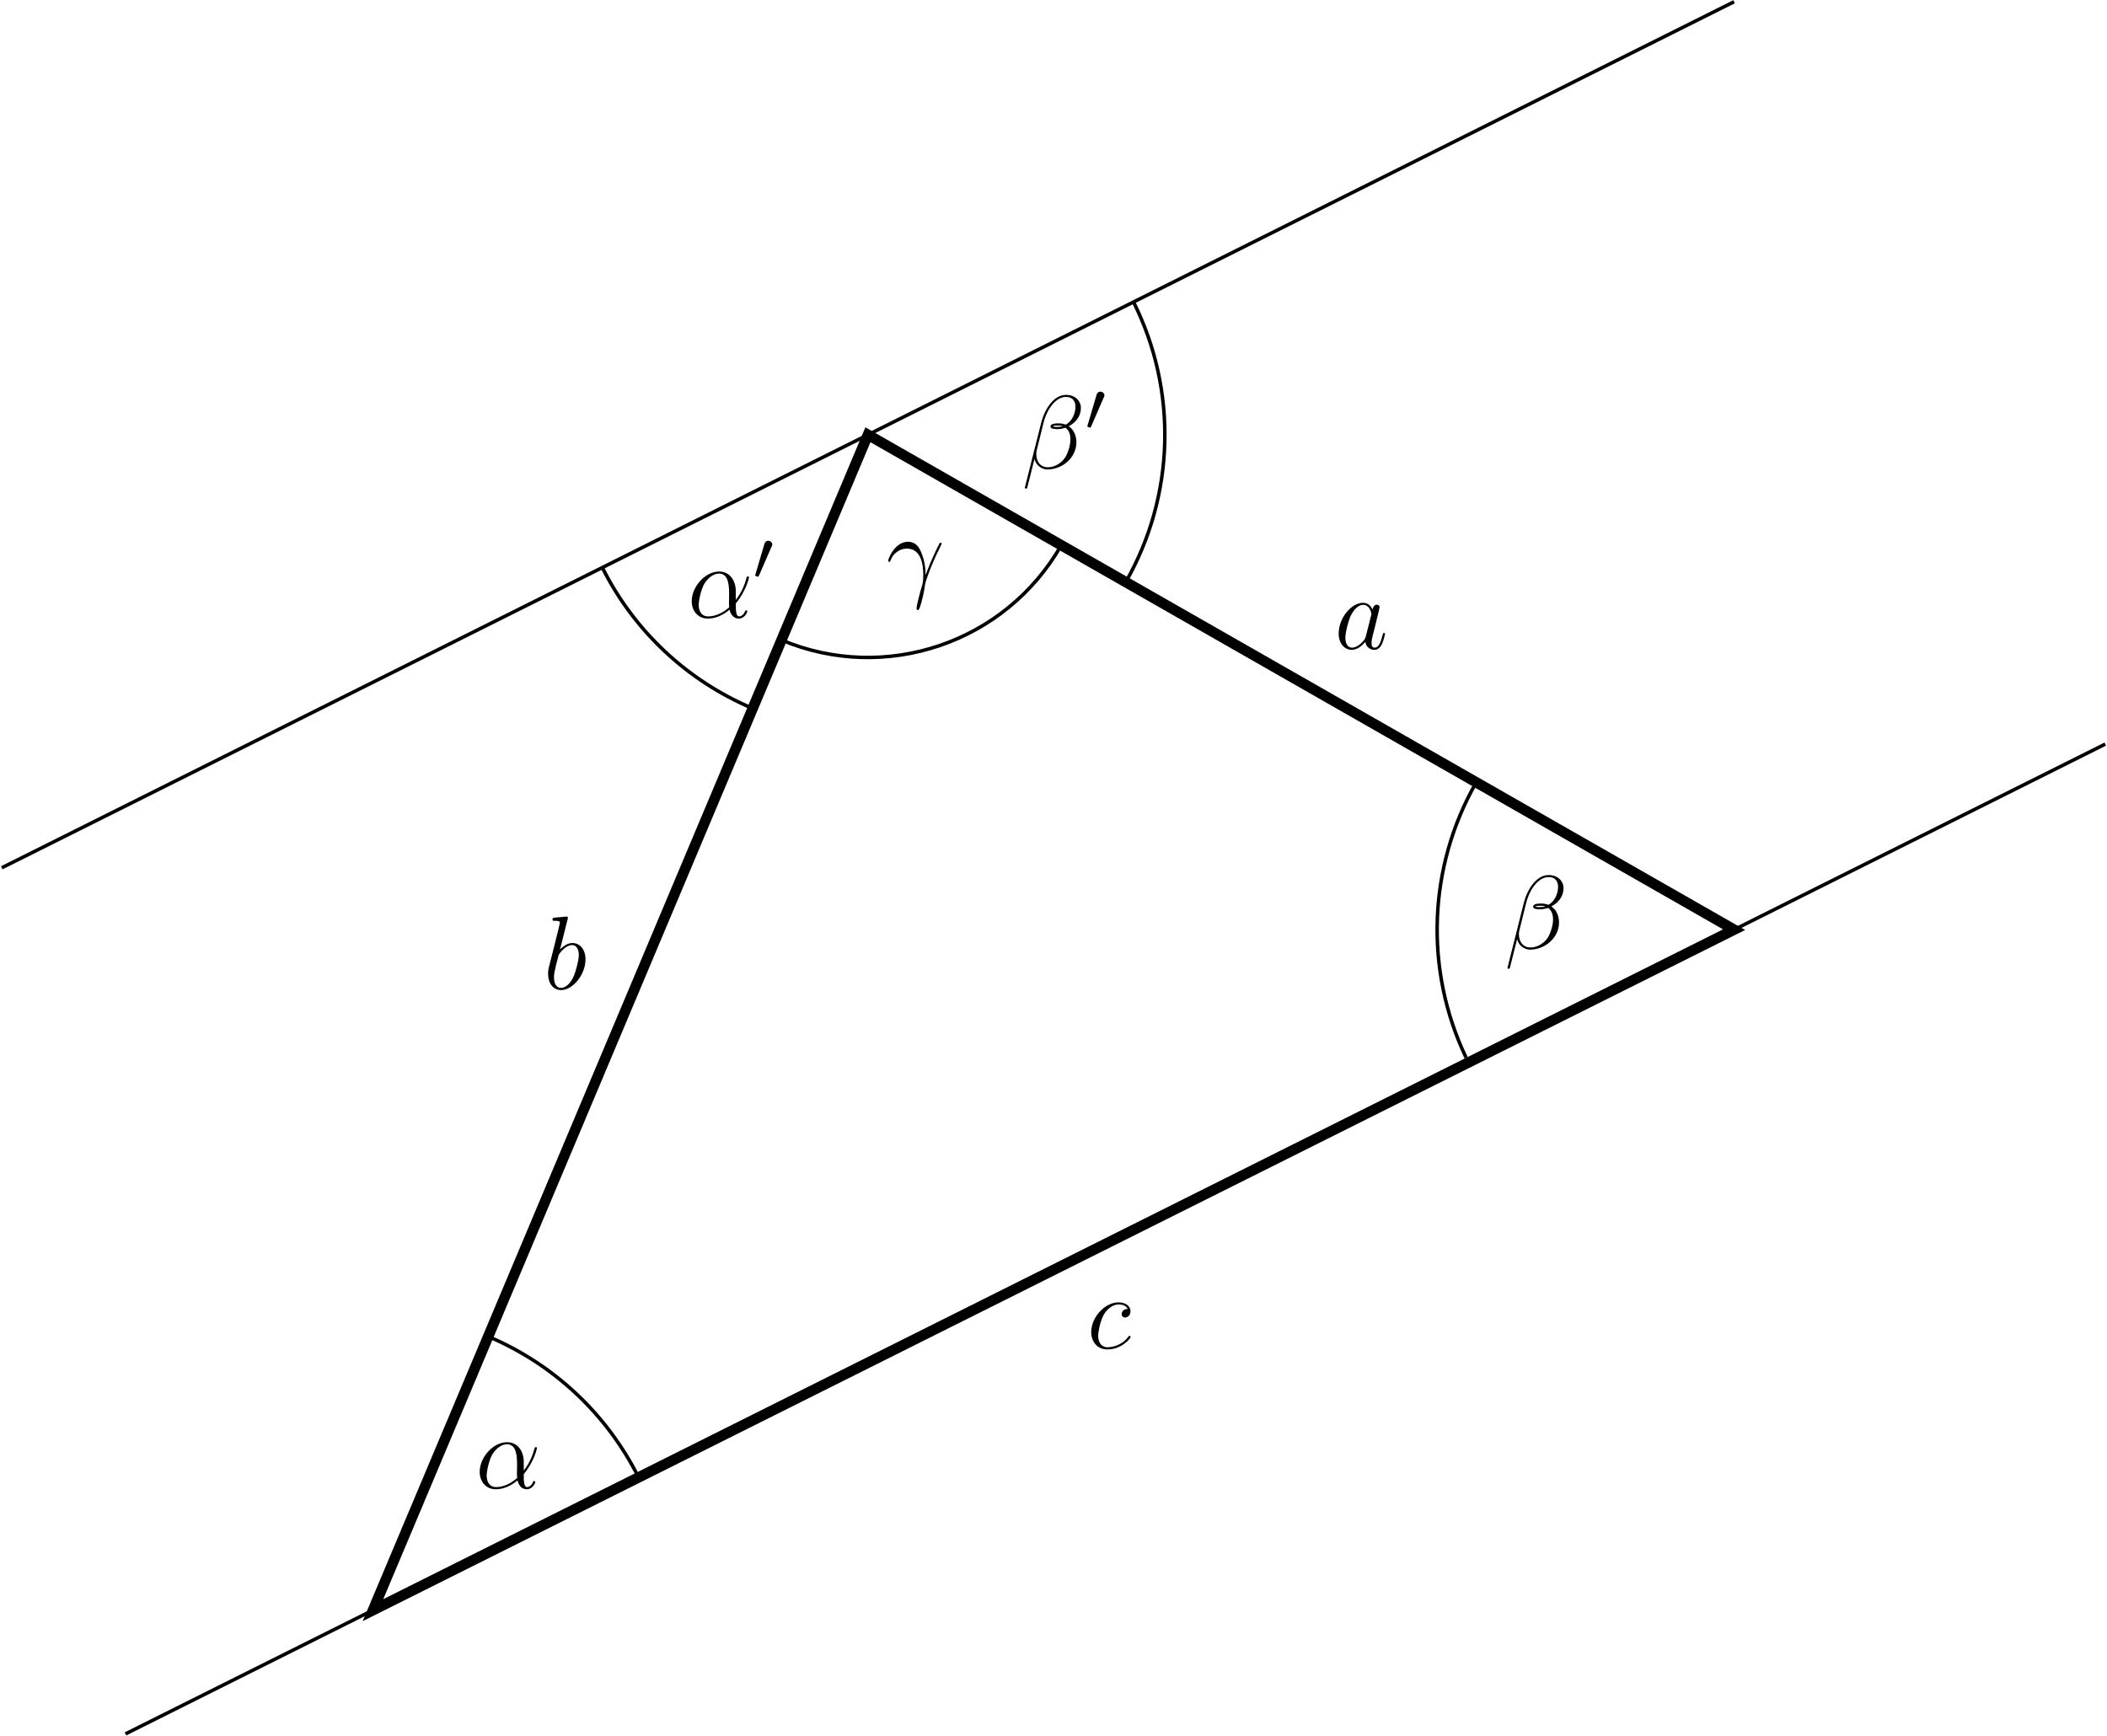
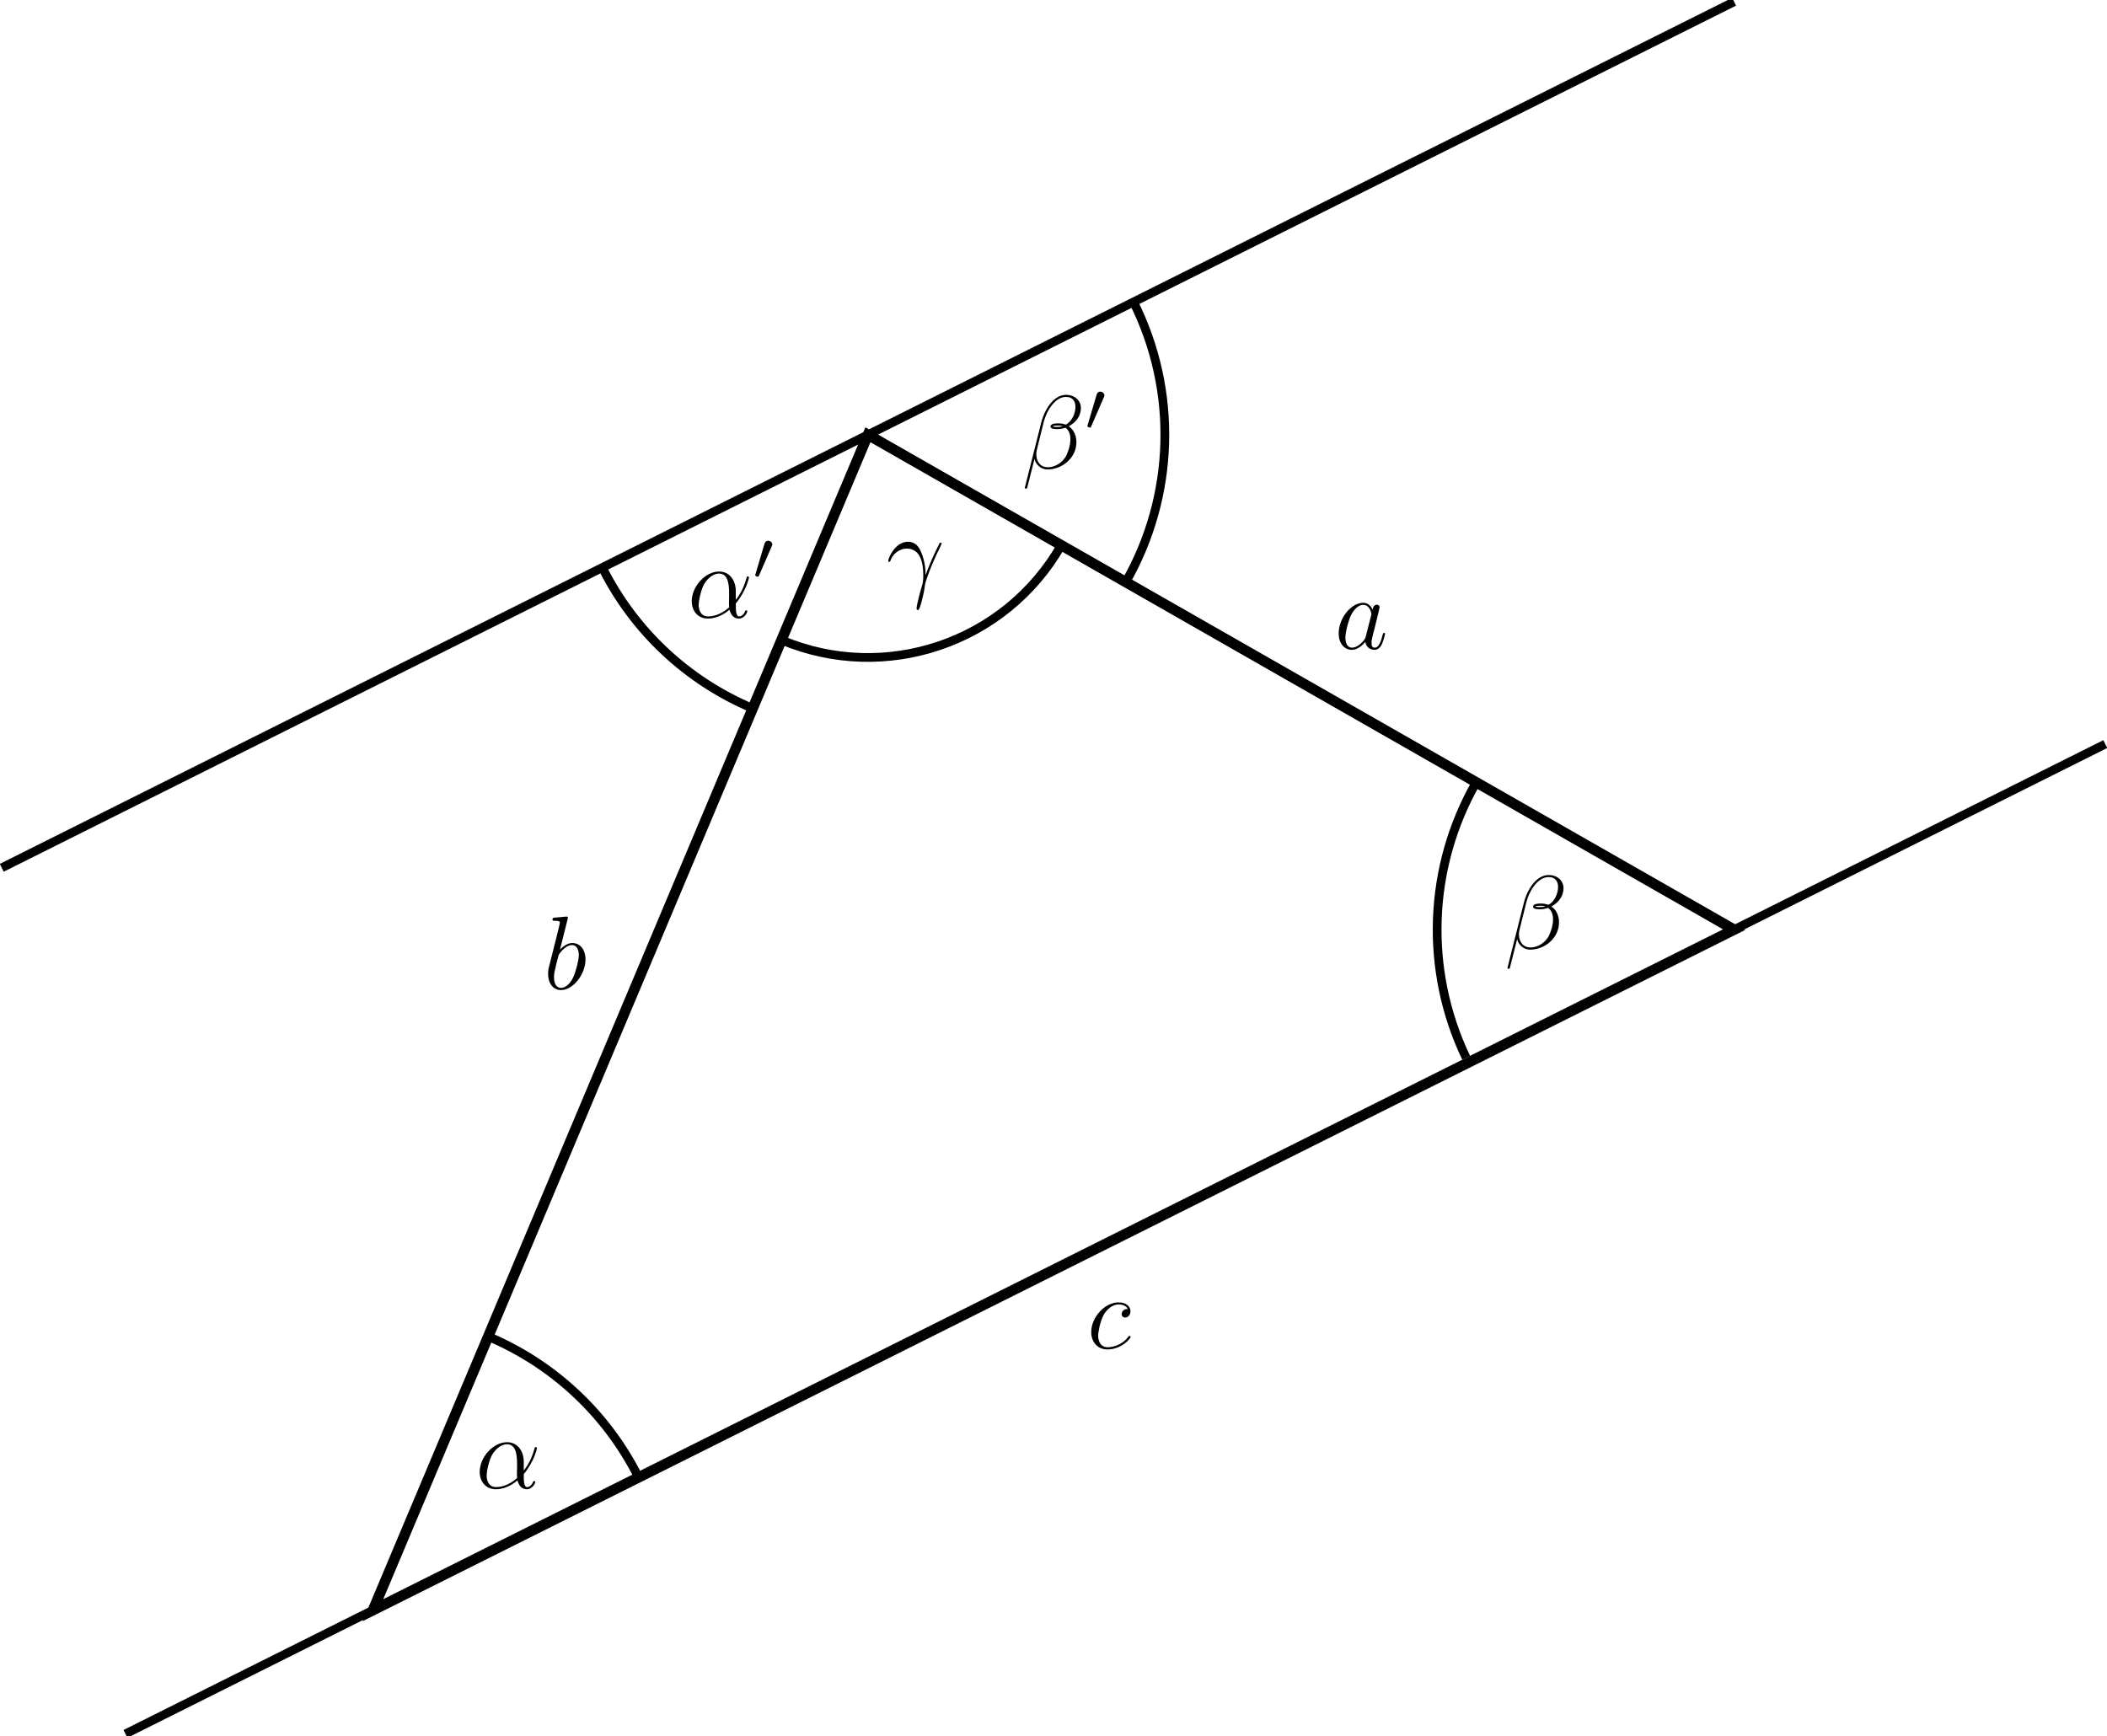
<svg xmlns="http://www.w3.org/2000/svg" xmlns:xlink="http://www.w3.org/1999/xlink" width="241.343pt" height="198.824pt" viewBox="0 0 241.343 198.824" version="1.1">
  <defs>
    <g>
      <symbol overflow="visible" id="glyph0-0">
        <path style="stroke:none;" d="" />
      </symbol>
      <symbol overflow="visible" id="glyph0-1">
-         <path style="stroke:none;" d="M 5.531 -3.031 C 5.531 -4.188 4.875 -5.266 3.609 -5.266 C 2.047 -5.266 0.484 -3.562 0.484 -1.859 C 0.484 -0.828 1.125 0.125 2.344 0.125 C 3.078 0.125 3.969 -0.172 4.812 -0.891 C 4.984 -0.219 5.359 0.125 5.875 0.125 C 6.516 0.125 6.844 -0.547 6.844 -0.703 C 6.844 -0.812 6.75 -0.812 6.719 -0.812 C 6.625 -0.812 6.609 -0.781 6.578 -0.688 C 6.469 -0.375 6.188 -0.125 5.906 -0.125 C 5.531 -0.125 5.531 -0.891 5.531 -1.609 C 6.75 -3.078 7.047 -4.578 7.047 -4.594 C 7.047 -4.703 6.938 -4.703 6.906 -4.703 C 6.797 -4.703 6.797 -4.656 6.734 -4.453 C 6.594 -3.922 6.281 -2.984 5.531 -2.016 Z M 4.781 -1.172 C 3.734 -0.234 2.781 -0.125 2.359 -0.125 C 1.516 -0.125 1.281 -0.875 1.281 -1.438 C 1.281 -1.953 1.547 -3.172 1.906 -3.828 C 2.406 -4.656 3.078 -5.031 3.609 -5.031 C 4.766 -5.031 4.766 -3.516 4.766 -2.516 C 4.766 -2.219 4.75 -1.906 4.75 -1.609 C 4.75 -1.359 4.766 -1.297 4.781 -1.172 Z M 4.781 -1.172 " />
+         <path style="stroke:none;" d="M 5.531 -3.031 C 5.531 -4.188 4.875 -5.266 3.609 -5.266 C 2.047 -5.266 0.484 -3.562 0.484 -1.859 C 0.484 -0.828 1.125 0.125 2.344 0.125 C 3.078 0.125 3.969 -0.172 4.812 -0.891 C 4.984 -0.219 5.359 0.125 5.875 0.125 C 6.516 0.125 6.844 -0.547 6.844 -0.703 C 6.844 -0.812 6.75 -0.812 6.719 -0.812 C 6.625 -0.812 6.609 -0.781 6.578 -0.688 C 6.469 -0.375 6.188 -0.125 5.906 -0.125 C 5.531 -0.125 5.531 -0.891 5.531 -1.609 C 6.75 -3.078 7.047 -4.578 7.047 -4.594 C 7.047 -4.703 6.938 -4.703 6.906 -4.703 C 6.797 -4.703 6.797 -4.656 6.734 -4.453 C 6.594 -3.922 6.281 -2.984 5.531 -2.016 Z M 4.781 -1.172 C 3.734 -0.234 2.781 -0.125 2.359 -0.125 C 1.516 -0.125 1.281 -0.875 1.281 -1.438 C 1.281 -1.953 1.547 -3.172 1.906 -3.828 C 2.406 -4.656 3.078 -5.031 3.609 -5.031 C 4.766 -5.031 4.766 -3.516 4.766 -2.516 C 4.766 -2.219 4.75 -1.906 4.75 -1.609 C 4.75 -1.359 4.766 -1.297 4.781 -1.172 Z " />
      </symbol>
      <symbol overflow="visible" id="glyph0-2">
-         <path style="stroke:none;" d="M 6.766 -6.953 C 6.766 -7.672 6.156 -8.422 5.062 -8.422 C 3.531 -8.422 2.547 -6.531 2.234 -5.297 L 0.344 2.203 C 0.328 2.297 0.391 2.312 0.453 2.312 C 0.531 2.312 0.594 2.312 0.609 2.25 L 1.453 -1.094 C 1.562 -0.438 2.219 0.125 2.922 0.125 C 4.641 0.125 6.25 -1.219 6.25 -3 C 6.25 -3.453 6.141 -3.906 5.891 -4.297 C 5.75 -4.516 5.562 -4.688 5.375 -4.828 C 6.234 -5.281 6.766 -6.016 6.766 -6.953 Z M 4.688 -4.844 C 4.5 -4.766 4.297 -4.75 4.078 -4.75 C 3.906 -4.75 3.75 -4.734 3.531 -4.812 C 3.656 -4.891 3.844 -4.906 4.094 -4.906 C 4.297 -4.906 4.516 -4.891 4.688 -4.844 Z M 6.141 -7.062 C 6.141 -6.406 5.828 -5.453 5.047 -5.016 C 4.812 -5.094 4.5 -5.156 4.25 -5.156 C 4 -5.156 3.281 -5.172 3.281 -4.797 C 3.281 -4.469 3.938 -4.5 4.141 -4.5 C 4.453 -4.5 4.719 -4.578 5.016 -4.656 C 5.391 -4.344 5.562 -3.938 5.562 -3.344 C 5.562 -2.656 5.359 -2.094 5.141 -1.578 C 4.75 -0.688 3.812 -0.125 2.984 -0.125 C 2.109 -0.125 1.656 -0.812 1.656 -1.625 C 1.656 -1.734 1.656 -1.891 1.703 -2.062 L 2.484 -5.219 C 2.875 -6.781 3.891 -8.188 5.047 -8.188 C 5.906 -8.188 6.141 -7.594 6.141 -7.062 Z M 6.141 -7.062 " />
+         <path style="stroke:none;" d="M 6.766 -6.953 C 6.766 -7.672 6.156 -8.422 5.062 -8.422 C 3.531 -8.422 2.547 -6.531 2.234 -5.297 L 0.344 2.203 C 0.328 2.297 0.391 2.312 0.453 2.312 C 0.531 2.312 0.594 2.312 0.609 2.25 L 1.453 -1.094 C 1.562 -0.438 2.219 0.125 2.922 0.125 C 4.641 0.125 6.25 -1.219 6.25 -3 C 6.25 -3.453 6.141 -3.906 5.891 -4.297 C 5.75 -4.516 5.562 -4.688 5.375 -4.828 C 6.234 -5.281 6.766 -6.016 6.766 -6.953 Z M 4.688 -4.844 C 4.5 -4.766 4.297 -4.75 4.078 -4.75 C 3.906 -4.75 3.75 -4.734 3.531 -4.812 C 3.656 -4.891 3.844 -4.906 4.094 -4.906 C 4.297 -4.906 4.516 -4.891 4.688 -4.844 Z M 6.141 -7.062 C 6.141 -6.406 5.828 -5.453 5.047 -5.016 C 4.812 -5.094 4.5 -5.156 4.25 -5.156 C 4 -5.156 3.281 -5.172 3.281 -4.797 C 3.281 -4.469 3.938 -4.5 4.141 -4.5 C 4.453 -4.5 4.719 -4.578 5.016 -4.656 C 5.391 -4.344 5.562 -3.938 5.562 -3.344 C 5.562 -2.656 5.359 -2.094 5.141 -1.578 C 4.75 -0.688 3.812 -0.125 2.984 -0.125 C 2.109 -0.125 1.656 -0.812 1.656 -1.625 C 1.656 -1.734 1.656 -1.891 1.703 -2.062 L 2.484 -5.219 C 2.875 -6.781 3.891 -8.188 5.047 -8.188 C 5.906 -8.188 6.141 -7.594 6.141 -7.062 Z " />
      </symbol>
      <symbol overflow="visible" id="glyph0-3">
-         <path style="stroke:none;" d="M 4.516 -1.453 C 4.5 -2.047 4.469 -2.969 4.016 -4.047 C 3.781 -4.641 3.375 -5.266 2.5 -5.266 C 1.031 -5.266 0.234 -3.391 0.234 -3.078 C 0.234 -2.969 0.312 -2.969 0.344 -2.969 C 0.453 -2.969 0.453 -3 0.516 -3.156 C 0.766 -3.891 1.531 -4.484 2.359 -4.484 C 4.016 -4.484 4.25 -2.625 4.25 -1.453 C 4.25 -0.688 4.172 -0.438 4.094 -0.203 C 3.875 0.531 3.484 2.016 3.484 2.359 C 3.484 2.453 3.516 2.562 3.609 2.562 C 3.797 2.562 3.891 2.156 4.031 1.688 C 4.312 0.641 4.391 0.109 4.453 -0.375 C 4.484 -0.656 5.156 -2.625 6.109 -4.5 C 6.188 -4.703 6.359 -5.016 6.359 -5.062 C 6.359 -5.062 6.344 -5.156 6.234 -5.156 C 6.219 -5.156 6.156 -5.156 6.125 -5.109 C 6.109 -5.078 5.688 -4.266 5.328 -3.453 C 5.156 -3.047 4.906 -2.516 4.516 -1.453 Z M 4.516 -1.453 " />
+         <path style="stroke:none;" d="M 4.516 -1.453 C 4.5 -2.047 4.469 -2.969 4.016 -4.047 C 3.781 -4.641 3.375 -5.266 2.5 -5.266 C 1.031 -5.266 0.234 -3.391 0.234 -3.078 C 0.234 -2.969 0.312 -2.969 0.344 -2.969 C 0.453 -2.969 0.453 -3 0.516 -3.156 C 0.766 -3.891 1.531 -4.484 2.359 -4.484 C 4.016 -4.484 4.25 -2.625 4.25 -1.453 C 4.25 -0.688 4.172 -0.438 4.094 -0.203 C 3.875 0.531 3.484 2.016 3.484 2.359 C 3.484 2.453 3.516 2.562 3.609 2.562 C 3.797 2.562 3.891 2.156 4.031 1.688 C 4.312 0.641 4.391 0.109 4.453 -0.375 C 4.484 -0.656 5.156 -2.625 6.109 -4.5 C 6.188 -4.703 6.359 -5.016 6.359 -5.062 C 6.359 -5.062 6.344 -5.156 6.234 -5.156 C 6.219 -5.156 6.156 -5.156 6.125 -5.109 C 6.109 -5.078 5.688 -4.266 5.328 -3.453 C 5.156 -3.047 4.906 -2.516 4.516 -1.453 Z " />
      </symbol>
      <symbol overflow="visible" id="glyph0-4">
-         <path style="stroke:none;" d="M 3.594 -1.422 C 3.531 -1.219 3.531 -1.188 3.375 -0.969 C 3.109 -0.641 2.578 -0.125 2.016 -0.125 C 1.531 -0.125 1.25 -0.562 1.25 -1.266 C 1.25 -1.922 1.625 -3.266 1.859 -3.766 C 2.266 -4.609 2.828 -5.031 3.281 -5.031 C 4.078 -5.031 4.234 -4.047 4.234 -3.953 C 4.234 -3.938 4.203 -3.797 4.188 -3.766 Z M 4.359 -4.484 C 4.234 -4.797 3.906 -5.266 3.281 -5.266 C 1.938 -5.266 0.484 -3.531 0.484 -1.75 C 0.484 -0.578 1.172 0.125 1.984 0.125 C 2.641 0.125 3.203 -0.391 3.531 -0.781 C 3.656 -0.078 4.219 0.125 4.578 0.125 C 4.938 0.125 5.219 -0.094 5.438 -0.531 C 5.625 -0.938 5.797 -1.656 5.797 -1.703 C 5.797 -1.766 5.75 -1.812 5.672 -1.812 C 5.562 -1.812 5.562 -1.75 5.516 -1.578 C 5.328 -0.875 5.109 -0.125 4.609 -0.125 C 4.266 -0.125 4.25 -0.438 4.25 -0.672 C 4.25 -0.938 4.281 -1.078 4.391 -1.547 C 4.469 -1.844 4.531 -2.109 4.625 -2.453 C 5.062 -4.25 5.172 -4.672 5.172 -4.75 C 5.172 -4.906 5.047 -5.047 4.859 -5.047 C 4.484 -5.047 4.391 -4.625 4.359 -4.484 Z M 4.359 -4.484 " />
+         <path style="stroke:none;" d="M 3.594 -1.422 C 3.531 -1.219 3.531 -1.188 3.375 -0.969 C 3.109 -0.641 2.578 -0.125 2.016 -0.125 C 1.531 -0.125 1.25 -0.562 1.25 -1.266 C 1.25 -1.922 1.625 -3.266 1.859 -3.766 C 2.266 -4.609 2.828 -5.031 3.281 -5.031 C 4.078 -5.031 4.234 -4.047 4.234 -3.953 C 4.234 -3.938 4.203 -3.797 4.188 -3.766 Z M 4.359 -4.484 C 4.234 -4.797 3.906 -5.266 3.281 -5.266 C 1.938 -5.266 0.484 -3.531 0.484 -1.75 C 0.484 -0.578 1.172 0.125 1.984 0.125 C 2.641 0.125 3.203 -0.391 3.531 -0.781 C 3.656 -0.078 4.219 0.125 4.578 0.125 C 4.938 0.125 5.219 -0.094 5.438 -0.531 C 5.625 -0.938 5.797 -1.656 5.797 -1.703 C 5.797 -1.766 5.75 -1.812 5.672 -1.812 C 5.562 -1.812 5.562 -1.75 5.516 -1.578 C 5.328 -0.875 5.109 -0.125 4.609 -0.125 C 4.266 -0.125 4.25 -0.438 4.25 -0.672 C 4.25 -0.938 4.281 -1.078 4.391 -1.547 C 4.469 -1.844 4.531 -2.109 4.625 -2.453 C 5.062 -4.25 5.172 -4.672 5.172 -4.75 C 5.172 -4.906 5.047 -5.047 4.859 -5.047 C 4.484 -5.047 4.391 -4.625 4.359 -4.484 Z " />
      </symbol>
      <symbol overflow="visible" id="glyph0-5">
-         <path style="stroke:none;" d="M 2.766 -8 C 2.766 -8.047 2.797 -8.109 2.797 -8.172 C 2.797 -8.297 2.672 -8.297 2.656 -8.297 C 2.641 -8.297 2.219 -8.266 2 -8.234 C 1.797 -8.219 1.609 -8.203 1.406 -8.188 C 1.109 -8.156 1.031 -8.156 1.031 -7.938 C 1.031 -7.812 1.141 -7.812 1.266 -7.812 C 1.875 -7.812 1.875 -7.703 1.875 -7.594 C 1.875 -7.5 1.781 -7.156 1.734 -6.938 L 1.453 -5.797 C 1.328 -5.312 0.641 -2.609 0.594 -2.391 C 0.531 -2.094 0.531 -1.891 0.531 -1.734 C 0.531 -0.516 1.219 0.125 2 0.125 C 3.375 0.125 4.812 -1.656 4.812 -3.391 C 4.812 -4.5 4.203 -5.266 3.297 -5.266 C 2.672 -5.266 2.109 -4.75 1.891 -4.516 Z M 2.016 -0.125 C 1.625 -0.125 1.203 -0.406 1.203 -1.344 C 1.203 -1.734 1.25 -1.953 1.453 -2.797 C 1.5 -2.953 1.688 -3.719 1.734 -3.875 C 1.75 -3.969 2.469 -5.031 3.281 -5.031 C 3.797 -5.031 4.047 -4.5 4.047 -3.891 C 4.047 -3.312 3.703 -1.953 3.406 -1.344 C 3.109 -0.688 2.562 -0.125 2.016 -0.125 Z M 2.016 -0.125 " />
+         <path style="stroke:none;" d="M 2.766 -8 C 2.766 -8.047 2.797 -8.109 2.797 -8.172 C 2.797 -8.297 2.672 -8.297 2.656 -8.297 C 2.641 -8.297 2.219 -8.266 2 -8.234 C 1.797 -8.219 1.609 -8.203 1.406 -8.188 C 1.109 -8.156 1.031 -8.156 1.031 -7.938 C 1.031 -7.812 1.141 -7.812 1.266 -7.812 C 1.875 -7.812 1.875 -7.703 1.875 -7.594 C 1.875 -7.5 1.781 -7.156 1.734 -6.938 L 1.453 -5.797 C 1.328 -5.312 0.641 -2.609 0.594 -2.391 C 0.531 -2.094 0.531 -1.891 0.531 -1.734 C 0.531 -0.516 1.219 0.125 2 0.125 C 3.375 0.125 4.812 -1.656 4.812 -3.391 C 4.812 -4.5 4.203 -5.266 3.297 -5.266 C 2.672 -5.266 2.109 -4.75 1.891 -4.516 Z M 2.016 -0.125 C 1.625 -0.125 1.203 -0.406 1.203 -1.344 C 1.203 -1.734 1.25 -1.953 1.453 -2.797 C 1.5 -2.953 1.688 -3.719 1.734 -3.875 C 1.75 -3.969 2.469 -5.031 3.281 -5.031 C 3.797 -5.031 4.047 -4.5 4.047 -3.891 C 4.047 -3.312 3.703 -1.953 3.406 -1.344 C 3.109 -0.688 2.562 -0.125 2.016 -0.125 Z " />
      </symbol>
      <symbol overflow="visible" id="glyph0-6">
-         <path style="stroke:none;" d="M 4.672 -4.5 C 4.453 -4.5 4.344 -4.5 4.172 -4.344 C 4.094 -4.297 3.969 -4.109 3.969 -3.922 C 3.969 -3.688 4.141 -3.531 4.375 -3.531 C 4.656 -3.531 4.984 -3.781 4.984 -4.25 C 4.984 -4.828 4.438 -5.266 3.609 -5.266 C 2.047 -5.266 0.484 -3.562 0.484 -1.859 C 0.484 -0.828 1.125 0.125 2.344 0.125 C 3.969 0.125 5 -1.141 5 -1.297 C 5 -1.375 4.922 -1.438 4.875 -1.438 C 4.844 -1.438 4.828 -1.422 4.719 -1.312 C 3.953 -0.297 2.828 -0.125 2.359 -0.125 C 1.547 -0.125 1.281 -0.844 1.281 -1.438 C 1.281 -1.859 1.484 -3.016 1.906 -3.828 C 2.219 -4.391 2.875 -5.031 3.625 -5.031 C 3.781 -5.031 4.438 -5.016 4.672 -4.5 Z M 4.672 -4.5 " />
+         <path style="stroke:none;" d="M 4.672 -4.5 C 4.453 -4.5 4.344 -4.5 4.172 -4.344 C 4.094 -4.297 3.969 -4.109 3.969 -3.922 C 3.969 -3.688 4.141 -3.531 4.375 -3.531 C 4.656 -3.531 4.984 -3.781 4.984 -4.25 C 4.984 -4.828 4.438 -5.266 3.609 -5.266 C 2.047 -5.266 0.484 -3.562 0.484 -1.859 C 0.484 -0.828 1.125 0.125 2.344 0.125 C 3.969 0.125 5 -1.141 5 -1.297 C 5 -1.375 4.922 -1.438 4.875 -1.438 C 4.844 -1.438 4.828 -1.422 4.719 -1.312 C 3.953 -0.297 2.828 -0.125 2.359 -0.125 C 1.547 -0.125 1.281 -0.844 1.281 -1.438 C 1.281 -1.859 1.484 -3.016 1.906 -3.828 C 2.219 -4.391 2.875 -5.031 3.625 -5.031 C 3.781 -5.031 4.438 -5.016 4.672 -4.5 Z " />
      </symbol>
      <symbol overflow="visible" id="glyph1-0">
        <path style="stroke:none;" d="" />
      </symbol>
      <symbol overflow="visible" id="glyph1-1">
-         <path style="stroke:none;" d="M 2.109 -3.781 C 2.156 -3.875 2.188 -3.938 2.188 -4.016 C 2.188 -4.281 1.938 -4.453 1.719 -4.453 C 1.406 -4.453 1.312 -4.172 1.281 -4.062 L 0.266 -0.625 C 0.234 -0.531 0.234 -0.516 0.234 -0.5 C 0.234 -0.438 0.281 -0.422 0.359 -0.391 C 0.516 -0.328 0.531 -0.328 0.547 -0.328 C 0.562 -0.328 0.609 -0.328 0.672 -0.469 Z M 2.109 -3.781 " />
+         <path style="stroke:none;" d="M 2.109 -3.781 C 2.156 -3.875 2.188 -3.938 2.188 -4.016 C 2.188 -4.281 1.938 -4.453 1.719 -4.453 C 1.406 -4.453 1.312 -4.172 1.281 -4.062 L 0.266 -0.625 C 0.234 -0.531 0.234 -0.516 0.234 -0.5 C 0.234 -0.438 0.281 -0.422 0.359 -0.391 C 0.516 -0.328 0.531 -0.328 0.547 -0.328 C 0.562 -0.328 0.609 -0.328 0.672 -0.469 Z " />
      </symbol>
    </g>
-     <clipPath id="clip1">
-       <path d="M 25 32 L 216 32 L 216 198.824 L 25 198.824 Z M 25 32 " />
-     </clipPath>
  </defs>
  <g id="surface1">
-     <path style="fill:none;stroke-width:0.399;stroke-linecap:butt;stroke-linejoin:miter;stroke:rgb(0%,0%,0%);stroke-opacity:1;stroke-miterlimit:10;" d="M 28.345 0 L 255.122 113.387 M 14.173 99.215 L 212.603 198.426 " transform="matrix(1,0,0,-1,-13.974,198.625)" />
-     <g clip-path="url(#clip1)" clip-rule="nonzero">
-       <path style="fill:none;stroke-width:1.196;stroke-linecap:butt;stroke-linejoin:miter;stroke:rgb(0%,0%,0%);stroke-opacity:1;stroke-miterlimit:10;" d="M 56.693 14.172 L 212.603 92.129 L 113.388 148.82 Z M 56.693 14.172 " transform="matrix(1,0,0,-1,-13.974,198.625)" />
-     </g>
-     <path style="fill:none;stroke-width:0.399;stroke-linecap:butt;stroke-linejoin:miter;stroke:rgb(0%,0%,0%);stroke-opacity:1;stroke-miterlimit:10;" d="M 87.119 29.387 C 83.486 36.645 77.372 42.371 69.892 45.523 " transform="matrix(1,0,0,-1,-13.974,198.625)" />
+     <path style="fill:none;stroke-width:1;stroke-linecap:butt;stroke-linejoin:miter;stroke:rgb(0%,0%,0%);stroke-opacity:1;stroke-miterlimit:10;" d="M 28.345 0 L 255.122 113.387 M 14.173 99.215 L 212.603 198.426 " transform="matrix(1,0,0,-1,-13.974,198.625)" />
+     <path style="fill:none;stroke-width:1.196;stroke-linecap:butt;stroke-linejoin:miter;stroke:rgb(0%,0%,0%);stroke-opacity:1;stroke-miterlimit:10;" d="M 56.693 14.172 L 212.603 92.129 L 113.388 148.82 Z " transform="matrix(1,0,0,-1,-13.974,198.625)" />
+     <path style="fill:none;stroke-width:1;stroke-linecap:butt;stroke-linejoin:miter;stroke:rgb(0%,0%,0%);stroke-opacity:1;stroke-miterlimit:10;" d="M 87.119 29.387 C 83.486 36.645 77.372 42.371 69.892 45.523 " transform="matrix(1,0,0,-1,-13.974,198.625)" />
    <g style="fill:rgb(0%,0%,0%);fill-opacity:1;">
      <use xlink:href="#glyph0-1" x="54.462" y="170.477" />
    </g>
-     <path style="fill:none;stroke-width:0.399;stroke-linecap:butt;stroke-linejoin:miter;stroke:rgb(0%,0%,0%);stroke-opacity:1;stroke-miterlimit:10;" d="M 183.068 109.004 C 177.533 99.312 177.103 87.516 181.915 77.449 " transform="matrix(1,0,0,-1,-13.974,198.625)" />
+     <path style="fill:none;stroke-width:1;stroke-linecap:butt;stroke-linejoin:miter;stroke:rgb(0%,0%,0%);stroke-opacity:1;stroke-miterlimit:10;" d="M 183.068 109.004 C 177.533 99.312 177.103 87.516 181.915 77.449 " transform="matrix(1,0,0,-1,-13.974,198.625)" />
    <g style="fill:rgb(0%,0%,0%);fill-opacity:1;">
      <use xlink:href="#glyph0-2" x="172.327" y="108.661" />
    </g>
-     <path style="fill:none;stroke-width:0.399;stroke-linecap:butt;stroke-linejoin:miter;stroke:rgb(0%,0%,0%);stroke-opacity:1;stroke-miterlimit:10;" d="M 103.49 125.309 C 115.376 120.305 129.138 124.965 135.536 136.164 " transform="matrix(1,0,0,-1,-13.974,198.625)" />
+     <path style="fill:none;stroke-width:1;stroke-linecap:butt;stroke-linejoin:miter;stroke:rgb(0%,0%,0%);stroke-opacity:1;stroke-miterlimit:10;" d="M 103.49 125.309 C 115.376 120.305 129.138 124.965 135.536 136.164 " transform="matrix(1,0,0,-1,-13.974,198.625)" />
    <g style="fill:rgb(0%,0%,0%);fill-opacity:1;">
      <use xlink:href="#glyph0-3" x="101.506" y="67.326" />
    </g>
-     <path style="fill:none;stroke-width:0.399;stroke-linecap:butt;stroke-linejoin:miter;stroke:rgb(0%,0%,0%);stroke-opacity:1;stroke-miterlimit:10;" d="M 82.966 133.609 C 86.595 126.348 92.708 120.621 100.189 117.473 " transform="matrix(1,0,0,-1,-13.974,198.625)" />
+     <path style="fill:none;stroke-width:1;stroke-linecap:butt;stroke-linejoin:miter;stroke:rgb(0%,0%,0%);stroke-opacity:1;stroke-miterlimit:10;" d="M 82.966 133.609 C 86.595 126.348 92.708 120.621 100.189 117.473 " transform="matrix(1,0,0,-1,-13.974,198.625)" />
    <g style="fill:rgb(0%,0%,0%);fill-opacity:1;">
      <use xlink:href="#glyph0-1" x="78.749" y="70.737" />
    </g>
    <g style="fill:rgb(0%,0%,0%);fill-opacity:1;">
      <use xlink:href="#glyph1-1" x="86.271" y="66.398" />
    </g>
-     <path style="fill:none;stroke-width:0.399;stroke-linecap:butt;stroke-linejoin:miter;stroke:rgb(0%,0%,0%);stroke-opacity:1;stroke-miterlimit:10;" d="M 142.919 131.945 C 148.56 141.816 148.896 153.863 143.81 164.031 " transform="matrix(1,0,0,-1,-13.974,198.625)" />
+     <path style="fill:none;stroke-width:1;stroke-linecap:butt;stroke-linejoin:miter;stroke:rgb(0%,0%,0%);stroke-opacity:1;stroke-miterlimit:10;" d="M 142.919 131.945 C 148.56 141.816 148.896 153.863 143.81 164.031 " transform="matrix(1,0,0,-1,-13.974,198.625)" />
    <g style="fill:rgb(0%,0%,0%);fill-opacity:1;">
      <use xlink:href="#glyph0-2" x="117.045" y="53.655" />
    </g>
    <g style="fill:rgb(0%,0%,0%);fill-opacity:1;">
      <use xlink:href="#glyph1-1" x="124.317" y="49.317" />
    </g>
    <g style="fill:rgb(0%,0%,0%);fill-opacity:1;">
      <use xlink:href="#glyph0-4" x="152.853" y="74.317" />
    </g>
    <g style="fill:rgb(0%,0%,0%);fill-opacity:1;">
      <use xlink:href="#glyph0-5" x="62.253" y="113.293" />
    </g>
    <g style="fill:rgb(0%,0%,0%);fill-opacity:1;">
      <use xlink:href="#glyph0-6" x="124.507" y="154.458" />
    </g>
  </g>
</svg>
